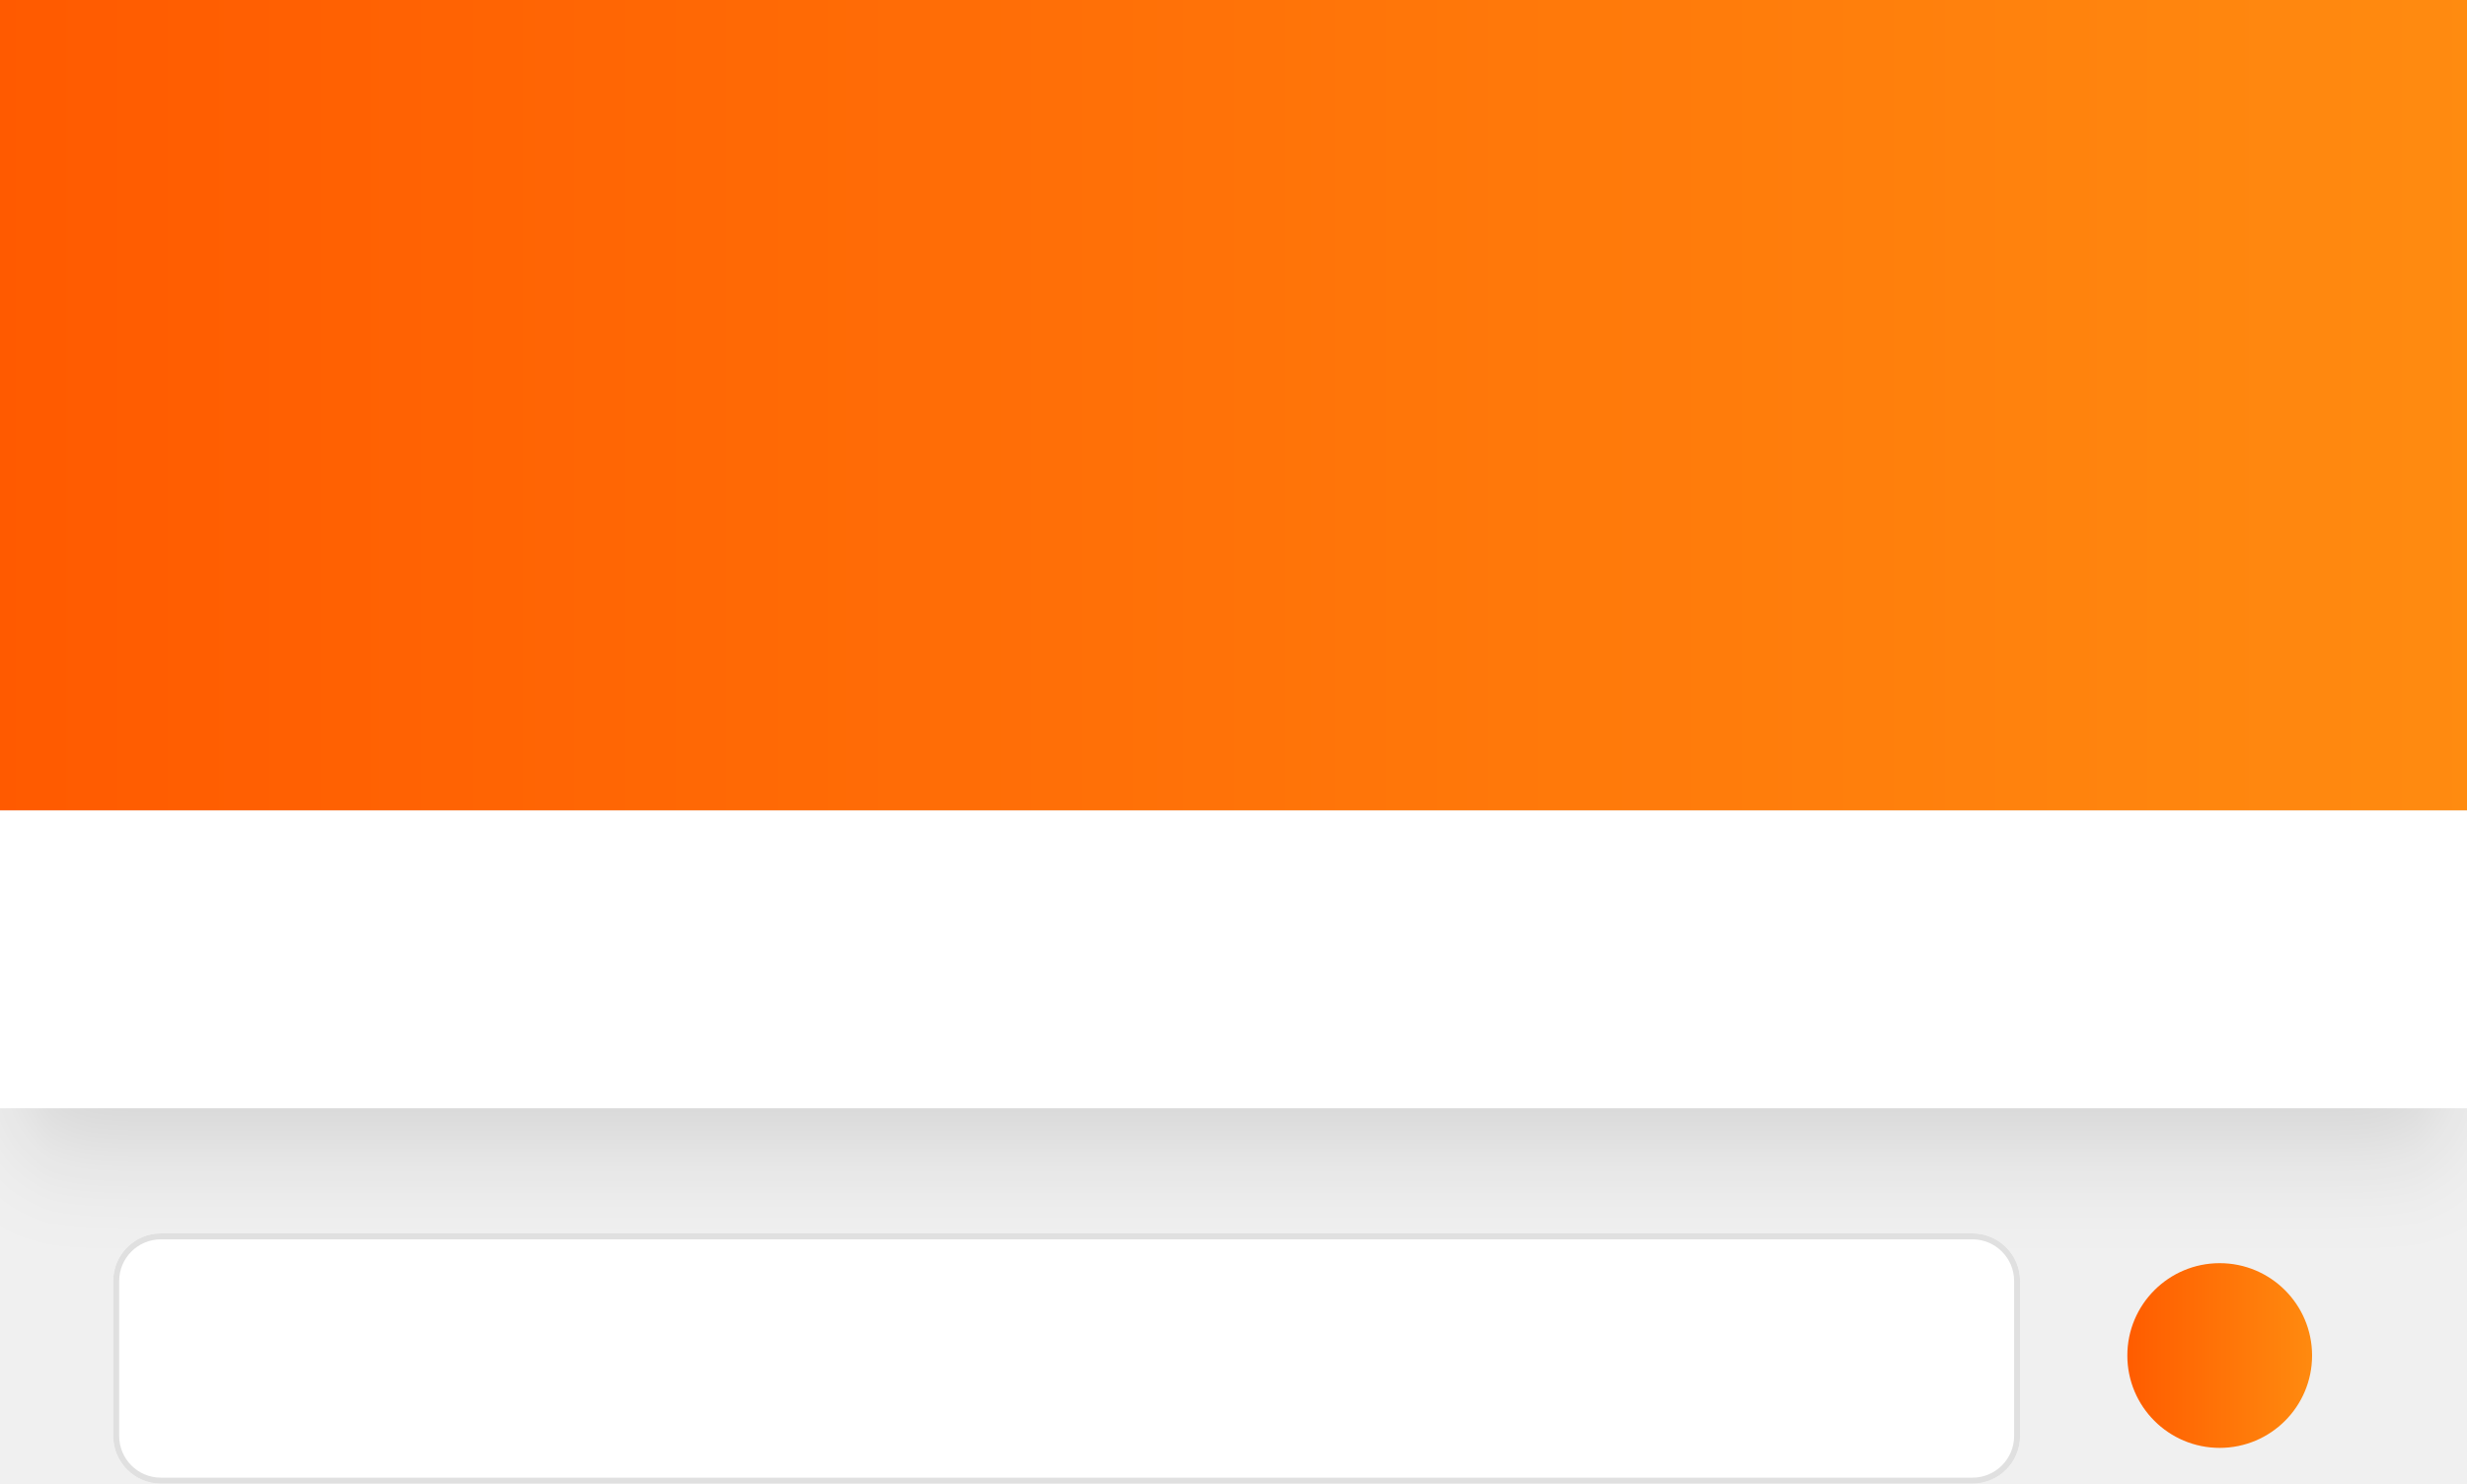
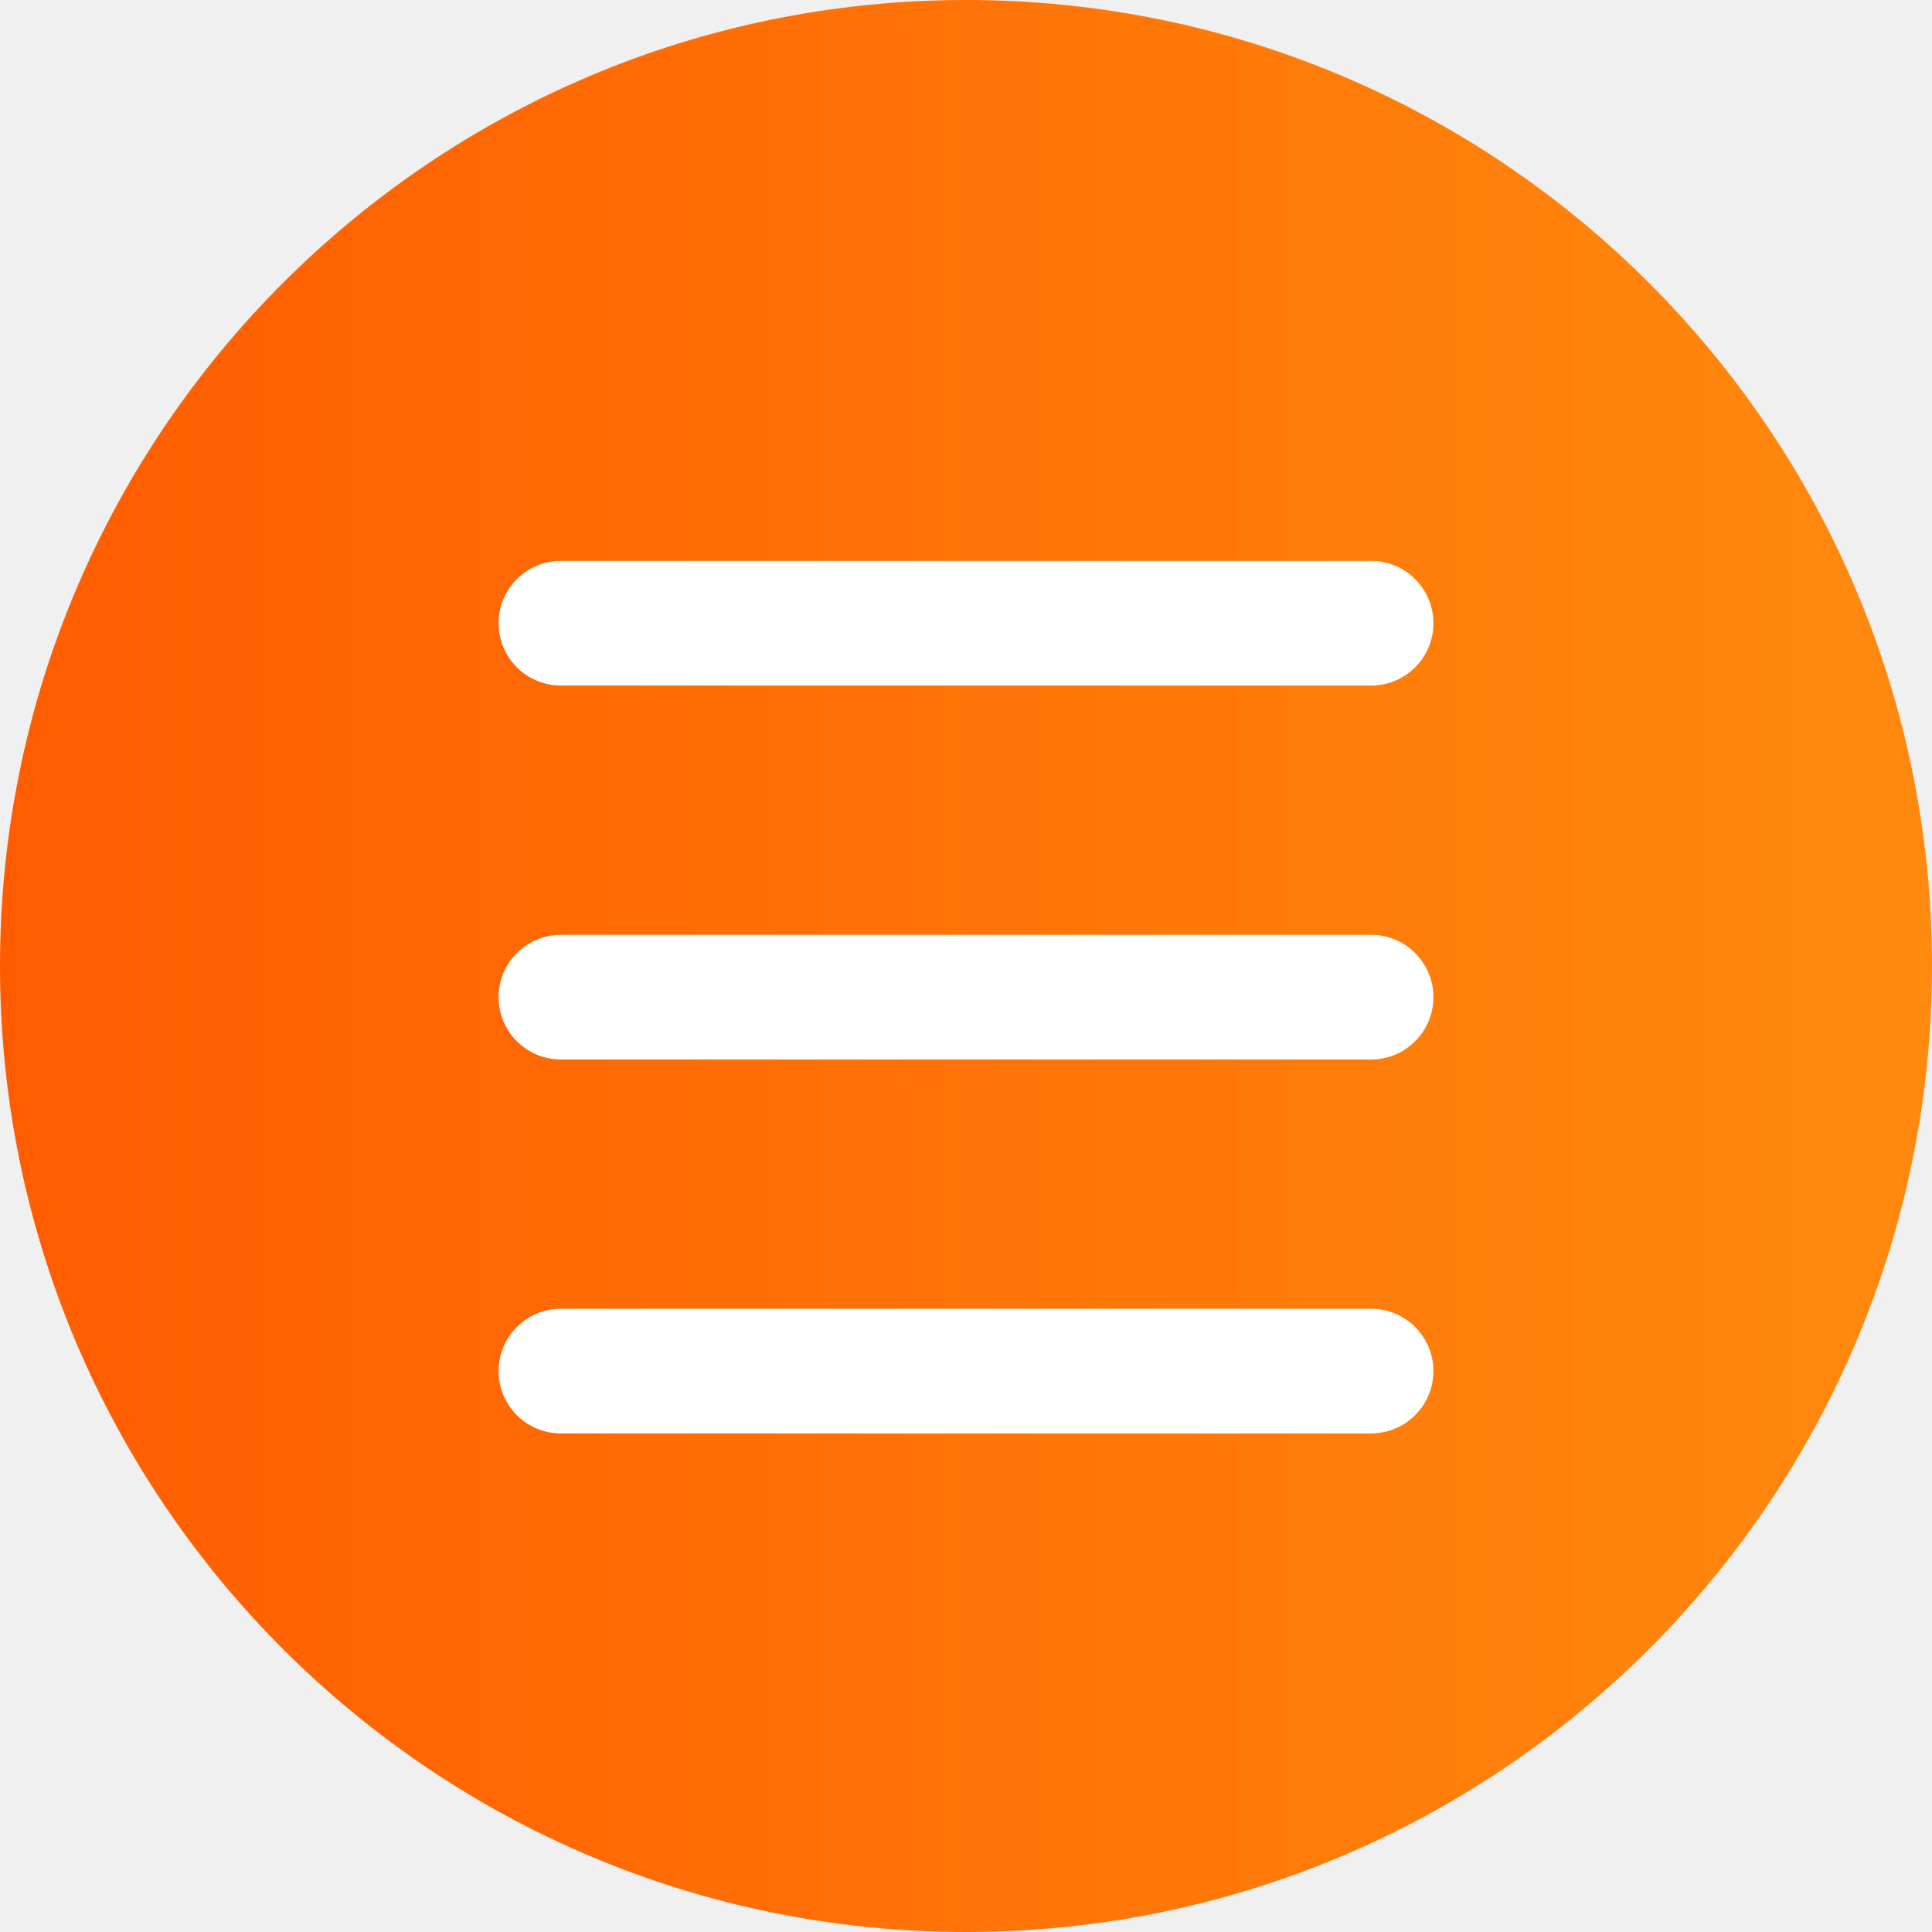
- <svg xmlns="http://www.w3.org/2000/svg" xmlns:xlink="http://www.w3.org/1999/xlink" width="414" height="249" viewBox="0 0 414 249" version="1.1">
-   <g id="Canvas" transform="translate(-689 587)">
-     <g id="Rectangle 2" filter="url(#filter0_d)">
-       <use xlink:href="#path0_fill" transform="translate(689 -451)" fill="#FFFFFF" />
-     </g>
-     <g id="Rectangle 2">
-       <use xlink:href="#path1_fill" transform="translate(689 -587)" fill="url(#paint1_linear)" />
-     </g>
-     <g id="Rectangle 3">
-       <use xlink:href="#path2_fill" transform="translate(708 -380)" fill="#FFFFFF" />
-       <mask id="mask0_outline_ins">
-         <use xlink:href="#path2_fill" fill="white" transform="translate(708 -380)" />
-       </mask>
-       <g mask="url(#mask0_outline_ins)">
-         <use xlink:href="#path3_stroke_2x" transform="translate(708 -380)" fill="#E0E0E0" />
+ <svg xmlns="http://www.w3.org/2000/svg" xmlns:xlink="http://www.w3.org/1999/xlink" width="31" height="31" viewBox="0 0 31 31" version="1.1">
+   <g id="Canvas" transform="translate(-1046 375)">
+     <g id="Group">
+       <g id="Ellipse 6">
+         <use xlink:href="#path0_fill" transform="translate(1046 -375)" fill="url(#paint0_linear)" />
      </g>
-     </g>
-     <g id="Ellipse 6">
-       <use xlink:href="#path4_fill" transform="translate(1046 -375)" fill="url(#paint4_linear)" />
+       <g id="Line 3">
+         <use xlink:href="#path1_stroke" transform="translate(1054 -364)" fill="#FFFFFF" />
+       </g>
+       <g id="Line 3">
+         <use xlink:href="#path1_stroke" transform="translate(1054 -358)" fill="#FFFFFF" />
+       </g>
+       <g id="Line 3">
+         <use xlink:href="#path1_stroke" transform="translate(1054 -352)" fill="#FFFFFF" />
+       </g>
    </g>
  </g>
  <defs>
-     <filter id="filter0_d" filterUnits="userSpaceOnUse" x="689" y="-463" width="414" height="86" color-interpolation-filters="sRGB">
-       <feFlood flood-opacity="0" result="BackgroundImageFix" />
-       <feColorMatrix in="SourceAlpha" type="matrix" values="0 0 0 0 0 0 0 0 0 0 0 0 0 0 0 0 0 0 255 0" />
-       <feOffset dx="0" dy="6" />
-       <feGaussianBlur stdDeviation="9" />
-       <feColorMatrix type="matrix" values="0 0 0 0 0 0 0 0 0 0 0 0 0 0 0 0 0 0 0.12 0" />
-       <feBlend mode="normal" in2="BackgroundImageFix" result="effect1_dropShadow" />
-       <feBlend mode="normal" in="SourceGraphic" in2="effect1_dropShadow" result="shape" />
-     </filter>
-     <linearGradient id="paint1_linear" x1="0" y1="0" x2="1" y2="0" gradientUnits="userSpaceOnUse" gradientTransform="matrix(414 -1.50275 4.57454 711.512 -2.28727 -300.905)">
-       <stop offset="0" stop-color="#FF5A00" />
-       <stop offset="1" stop-color="#FF8B10" />
-     </linearGradient>
-     <linearGradient id="paint4_linear" x1="0" y1="0" x2="1" y2="0" gradientUnits="userSpaceOnUse" gradientTransform="matrix(31 1.32603e-07 3.77006e-07 33.8182 -3.15906e-07 -1.90909)">
+     <linearGradient id="paint0_linear" x1="0" y1="0" x2="1" y2="0" gradientUnits="userSpaceOnUse" gradientTransform="matrix(31 1.32603e-07 3.77006e-07 33.8182 -3.15906e-07 -1.90909)">
      <stop offset="0" stop-color="#FF5C00" />
      <stop offset="1" stop-color="#FF8A0F" />
    </linearGradient>
-     <path id="path0_fill" d="M 0 0L 414 0L 414 50L 0 50L 0 0Z" />
-     <path id="path1_fill" d="M 0 0L 414 0L 414 136L 0 136L 0 0Z" />
-     <path id="path2_fill" d="M 0 8C 0 3.582 3.582 0 8 0L 312 0C 316.418 0 320 3.582 320 8L 320 34C 320 38.418 316.418 42 312 42L 8 42C 3.582 42 0 38.418 0 34L 0 8Z" />
-     <path id="path3_stroke_2x" d="M 8 1L 312 1L 312 -1L 8 -1L 8 1ZM 319 8L 319 34L 321 34L 321 8L 319 8ZM 312 41L 8 41L 8 43L 312 43L 312 41ZM 1 34L 1 8L -1 8L -1 34L 1 34ZM 8 -1C 3.029 -1 -1 3.029 -1 8L 1 8C 1 4.134 4.134 1 8 1L 8 -1ZM 312 1C 315.866 1 319 4.134 319 8L 321 8C 321 3.029 316.971 -1 312 -1L 312 1ZM 319 34C 319 37.866 315.866 41 312 41L 312 43C 316.971 43 321 38.971 321 34L 319 34ZM 8 41C 4.134 41 1 37.866 1 34L -1 34C -1 38.971 3.029 43 8 43L 8 41Z" />
-     <path id="path4_fill" d="M 31 15.5C 31 24.06 24.06 31 15.5 31C 6.94 31 0 24.06 0 15.5C 0 6.94 6.94 0 15.5 0C 24.06 0 31 6.94 31 15.5Z" />
+     <path id="path0_fill" d="M 31 15.5C 31 24.06 24.06 31 15.5 31C 6.94 31 0 24.06 0 15.5C 0 6.94 6.94 0 15.5 0C 24.06 0 31 6.94 31 15.5Z" />
+     <path id="path1_stroke" d="M 1 -2C 0.448 -2 0 -1.552 0 -1C 0 -0.448 0.448 0 1 0L 1 -2ZM 14 0C 14.552 0 15 -0.448 15 -1C 15 -1.552 14.552 -2 14 -2L 14 0ZM 1 0L 14 0L 14 -2L 1 -2L 1 0Z" />
  </defs>
</svg>
